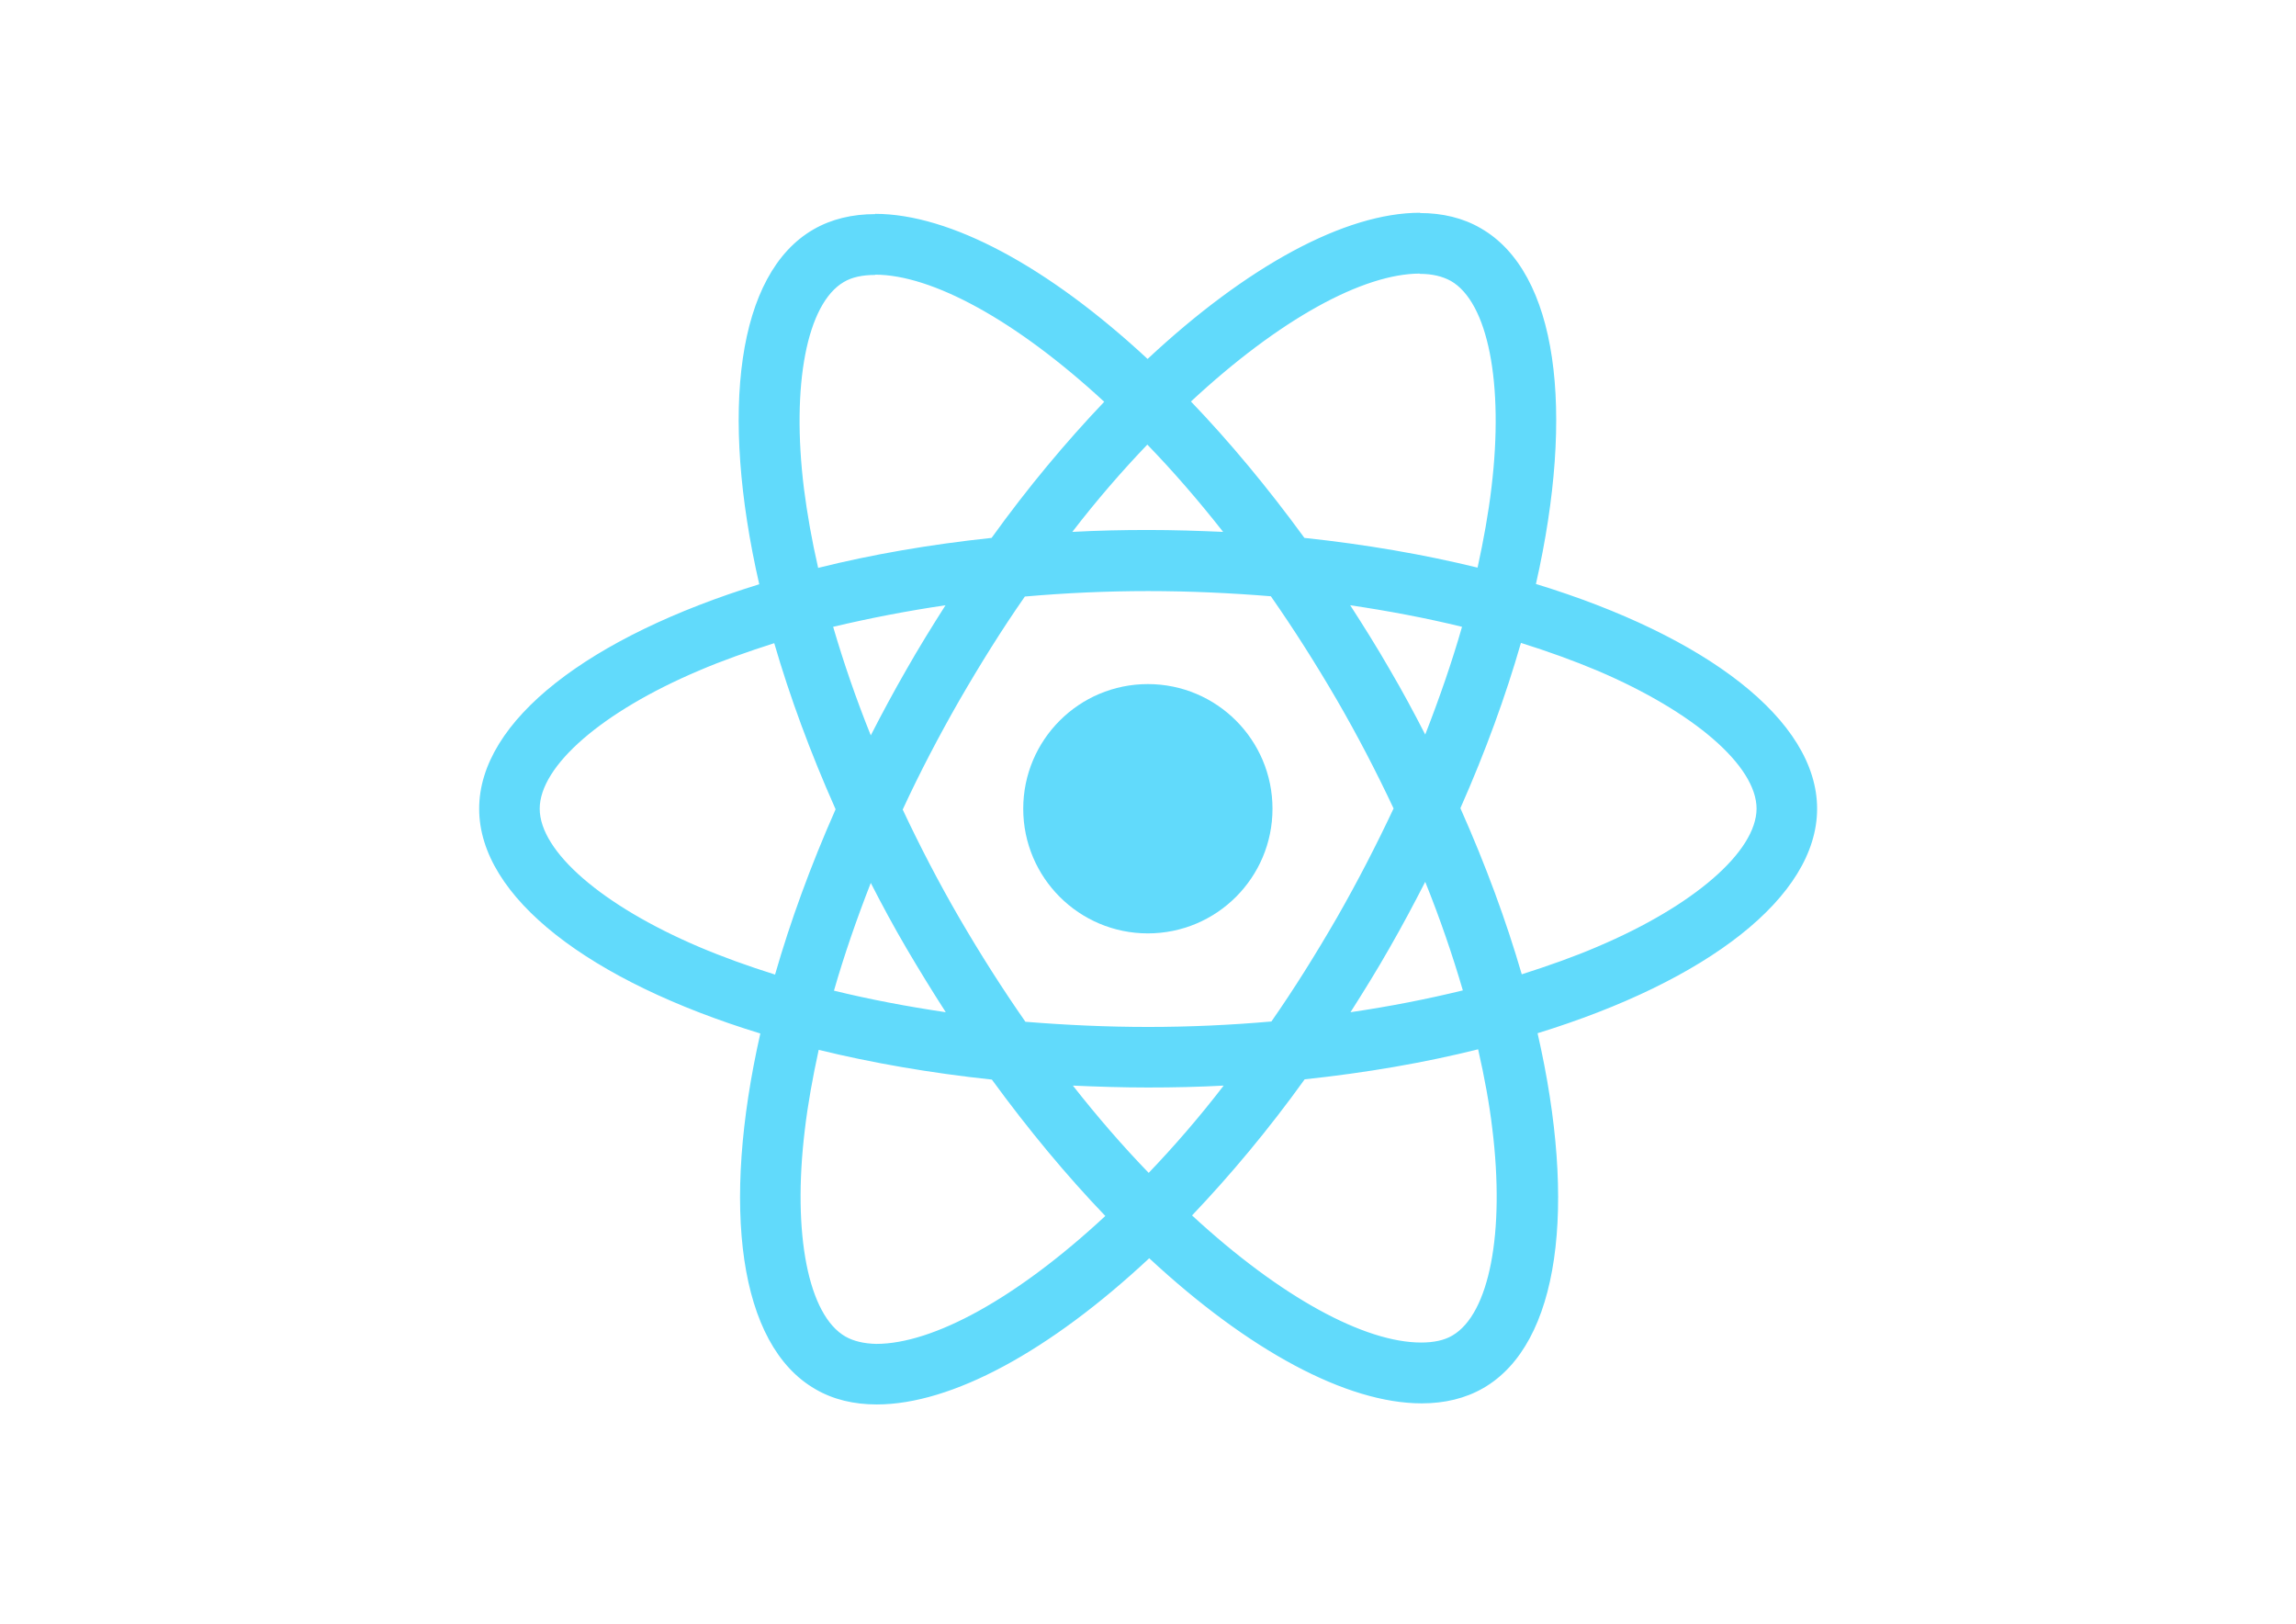
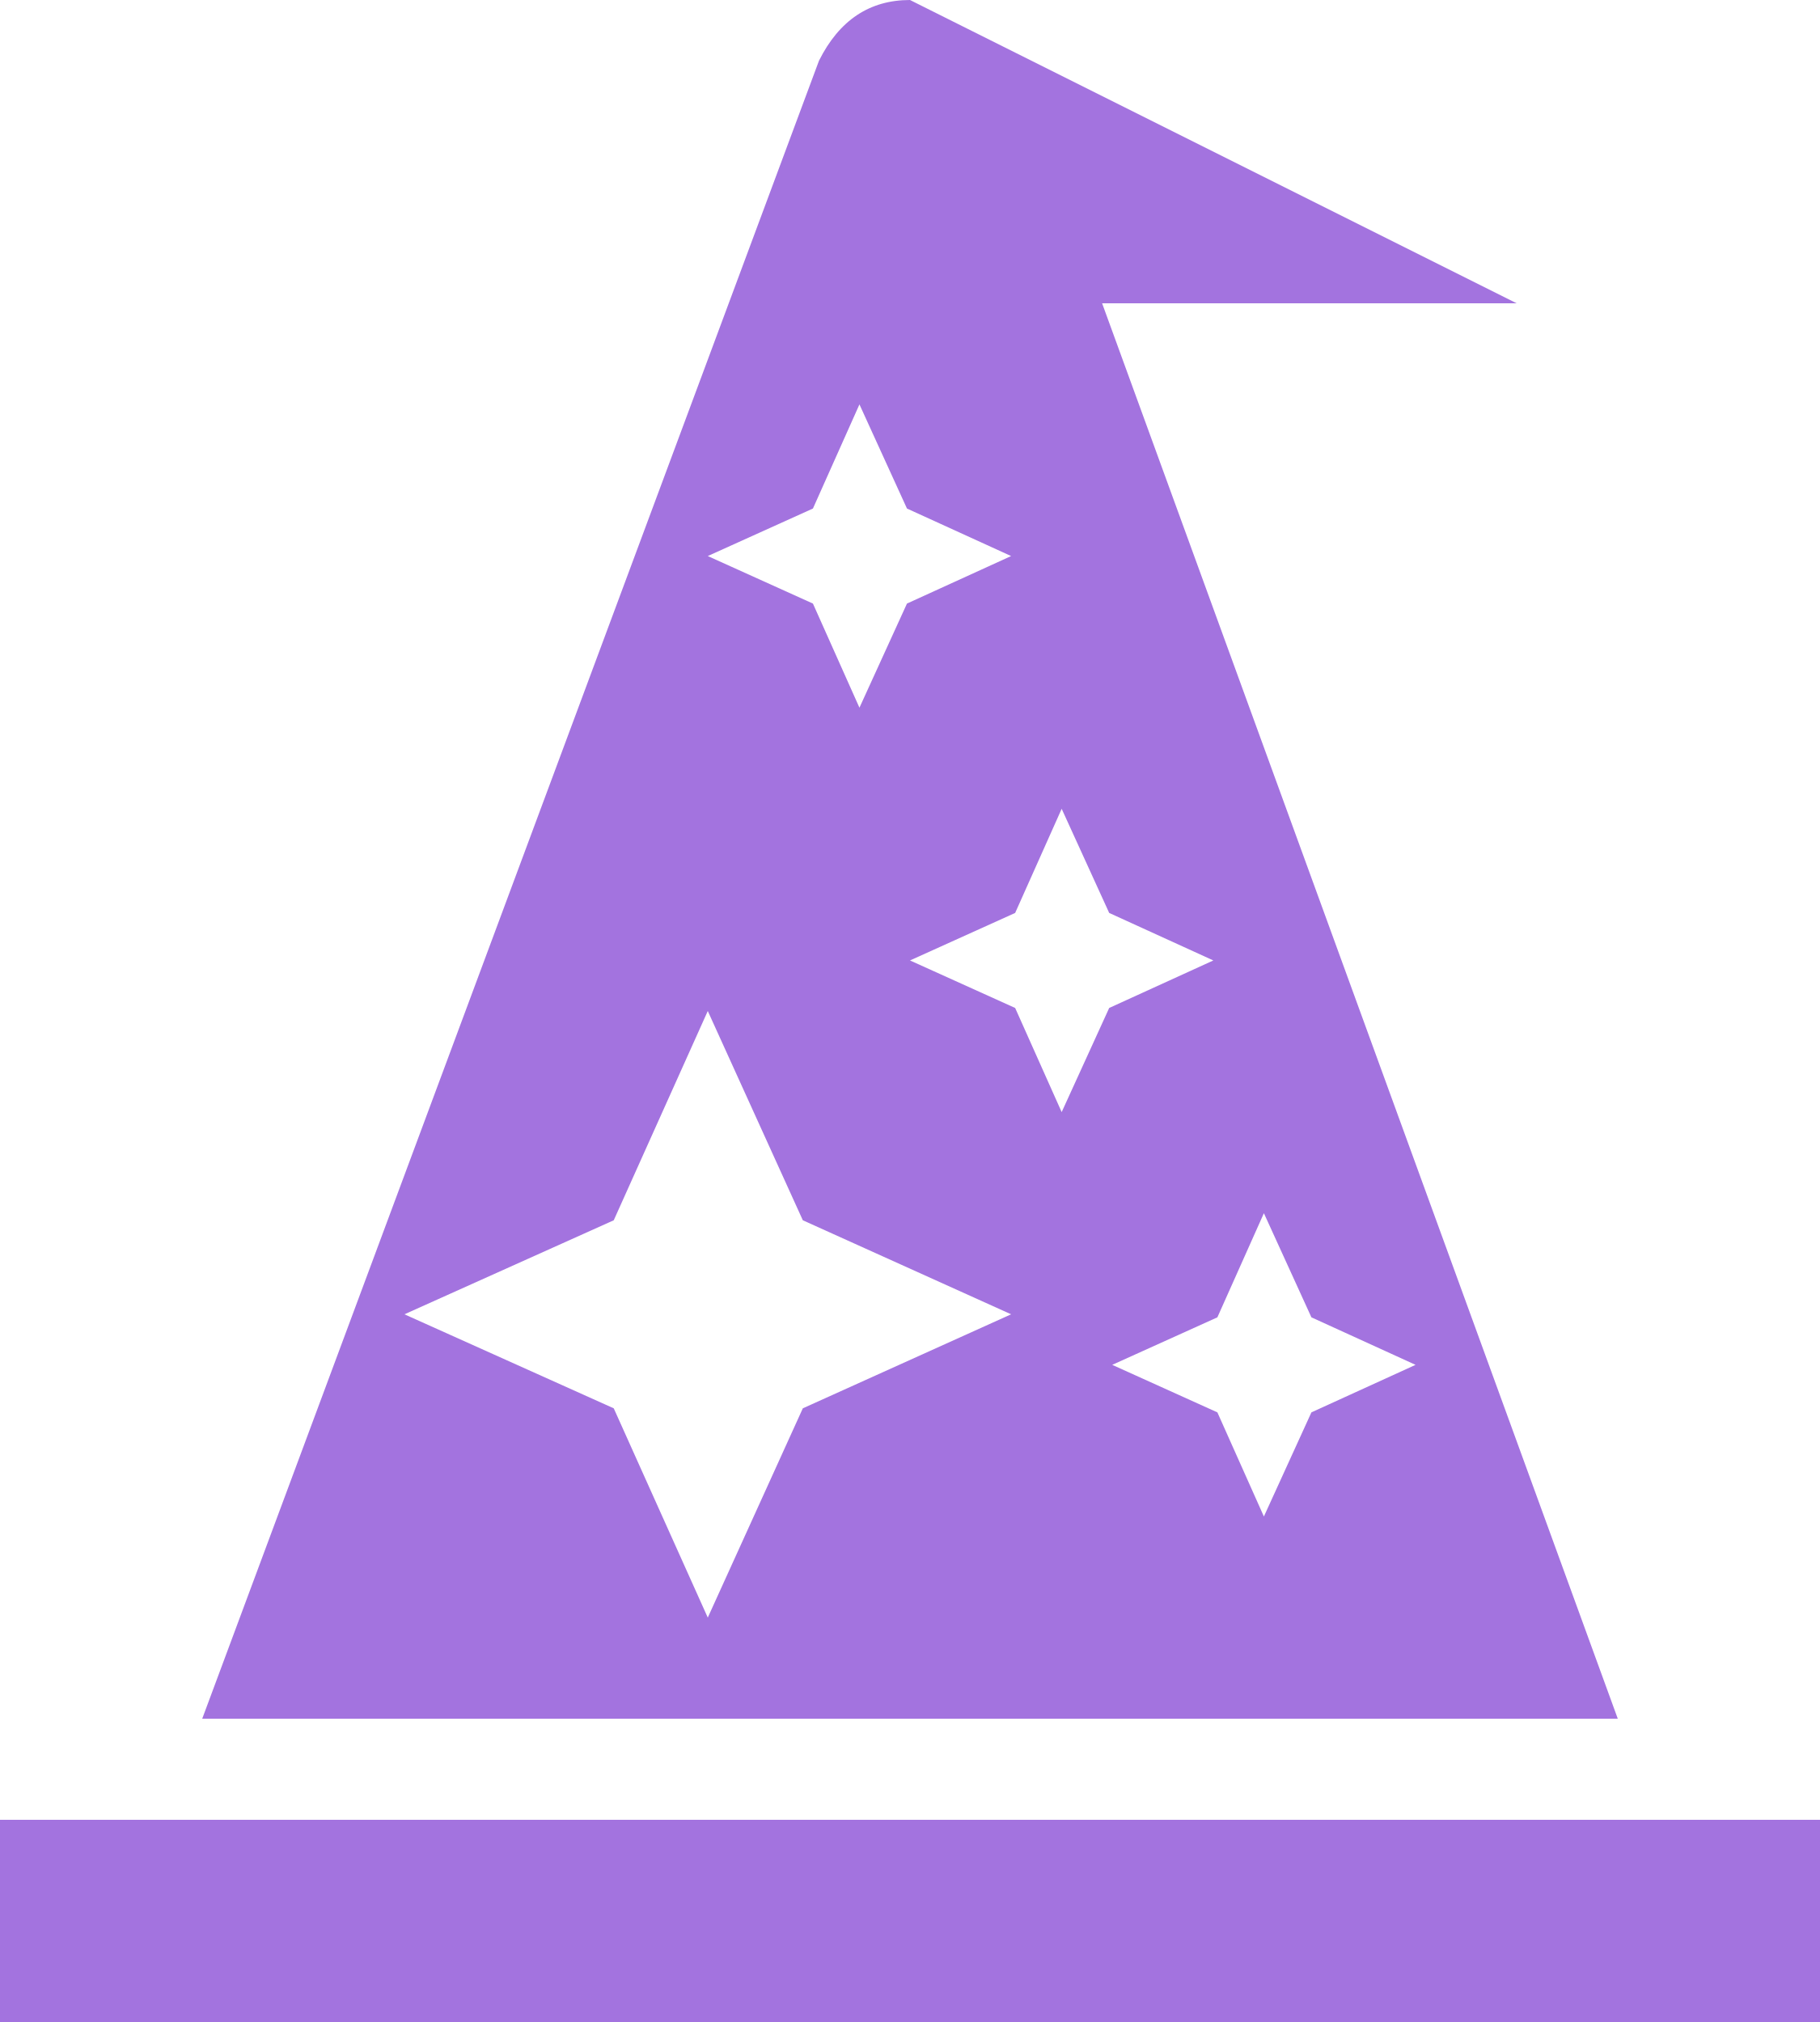
- <svg xmlns="http://www.w3.org/2000/svg" viewBox="0 0 841.9 595.3">
-   <g fill="#61DAFB">
-     <path d="M666.3 296.5c0-32.5-40.7-63.3-103.1-82.4 14.4-63.6 8-114.2-20.2-130.4-6.5-3.8-14.1-5.6-22.4-5.6v22.3c4.6 0 8.3.9 11.4 2.6 13.6 7.8 19.5 37.5 14.9 75.7-1.1 9.4-2.9 19.3-5.1 29.4-19.6-4.8-41-8.5-63.5-10.9-13.5-18.5-27.5-35.3-41.6-50 32.6-30.3 63.2-46.9 84-46.9V78c-27.5 0-63.5 19.6-99.9 53.6-36.4-33.8-72.4-53.2-99.9-53.2v22.3c20.7 0 51.4 16.5 84 46.6-14 14.7-28 31.4-41.3 49.9-22.6 2.4-44 6.1-63.6 11-2.3-10-4-19.7-5.2-29-4.7-38.2 1.1-67.9 14.6-75.8 3-1.8 6.9-2.6 11.5-2.6V78.5c-8.4 0-16 1.8-22.6 5.6-28.1 16.2-34.4 66.7-19.9 130.1-62.2 19.2-102.7 49.9-102.7 82.3 0 32.5 40.7 63.3 103.1 82.4-14.4 63.6-8 114.2 20.2 130.4 6.5 3.8 14.1 5.6 22.5 5.6 27.5 0 63.5-19.6 99.9-53.6 36.4 33.8 72.4 53.2 99.9 53.2 8.4 0 16-1.8 22.6-5.6 28.1-16.2 34.4-66.7 19.9-130.1 62-19.1 102.5-49.9 102.5-82.3zm-130.2-66.7c-3.7 12.9-8.3 26.2-13.5 39.5-4.1-8-8.4-16-13.1-24-4.6-8-9.5-15.8-14.4-23.4 14.2 2.1 27.9 4.7 41 7.9zm-45.8 106.5c-7.8 13.5-15.8 26.3-24.1 38.2-14.9 1.3-30 2-45.2 2-15.1 0-30.2-.7-45-1.9-8.3-11.9-16.4-24.6-24.2-38-7.6-13.1-14.5-26.4-20.8-39.8 6.2-13.4 13.2-26.8 20.7-39.9 7.8-13.5 15.8-26.3 24.1-38.2 14.9-1.3 30-2 45.2-2 15.1 0 30.2.7 45 1.9 8.3 11.9 16.4 24.6 24.2 38 7.6 13.1 14.5 26.4 20.8 39.8-6.3 13.4-13.2 26.8-20.7 39.9zm32.3-13c5.4 13.4 10 26.8 13.8 39.8-13.1 3.2-26.9 5.9-41.2 8 4.9-7.7 9.8-15.6 14.4-23.7 4.6-8 8.9-16.1 13-24.1zM421.2 430c-9.3-9.6-18.6-20.3-27.8-32 9 .4 18.2.7 27.5.7 9.4 0 18.7-.2 27.8-.7-9 11.7-18.3 22.4-27.5 32zm-74.4-58.9c-14.2-2.1-27.9-4.7-41-7.9 3.7-12.9 8.3-26.2 13.5-39.5 4.1 8 8.4 16 13.1 24 4.7 8 9.5 15.8 14.4 23.4zM420.7 163c9.3 9.6 18.6 20.3 27.8 32-9-.4-18.2-.7-27.5-.7-9.4 0-18.7.2-27.8.7 9-11.7 18.3-22.4 27.5-32zm-74 58.9c-4.9 7.7-9.8 15.6-14.4 23.7-4.6 8-8.9 16-13 24-5.4-13.4-10-26.8-13.8-39.8 13.1-3.1 26.9-5.8 41.2-7.9zm-90.5 125.2c-35.4-15.1-58.3-34.9-58.3-50.6 0-15.7 22.9-35.6 58.3-50.6 8.6-3.7 18-7 27.7-10.1 5.7 19.6 13.2 40 22.5 60.9-9.2 20.8-16.6 41.1-22.2 60.6-9.9-3.1-19.3-6.5-28-10.2zM310 490c-13.6-7.8-19.5-37.5-14.9-75.7 1.1-9.4 2.9-19.3 5.1-29.4 19.6 4.8 41 8.5 63.5 10.9 13.5 18.5 27.5 35.3 41.6 50-32.6 30.3-63.2 46.9-84 46.9-4.5-.1-8.3-1-11.3-2.7zm237.2-76.2c4.7 38.2-1.1 67.9-14.6 75.8-3 1.8-6.9 2.6-11.5 2.6-20.7 0-51.4-16.5-84-46.6 14-14.7 28-31.4 41.3-49.9 22.6-2.4 44-6.1 63.6-11 2.3 10.1 4.1 19.8 5.2 29.1zm38.5-66.7c-8.6 3.7-18 7-27.7 10.1-5.7-19.6-13.2-40-22.5-60.9 9.2-20.8 16.6-41.1 22.2-60.6 9.9 3.1 19.3 6.5 28.1 10.2 35.4 15.1 58.3 34.9 58.3 50.6-.1 15.7-23 35.6-58.4 50.6zM320.8 78.4z" />
-     <circle cx="420.9" cy="296.5" r="45.7" />
-     <path d="M520.5 78.1z" />
+ <svg xmlns="http://www.w3.org/2000/svg" width="90px" height="100px" viewBox="0 0 90 100" version="1.1">
+   <defs>
+     <filter id="filter-1">
+       <feColorMatrix in="SourceGraphic" type="matrix" values="0 0 0 0 0.365 0 0 0 0 0.172 0 0 0 0 0.742 0 0 0 1 0" />
+     </filter>
+   </defs>
+   <g id="Page-1" stroke="none" stroke-width="1" fill="none" fill-rule="evenodd">
+     <g id="Group" transform="translate(-19, -12)" filter="url(#filter-1)">
+       <g transform="translate(19, 12)">
+         <path d="M90,100 L0,100 L0,90 L90,90 L90,100 M80,85 L10,85 L40.5,3 C41.5,1 43,0 45,0 L75,15 L54.5,15 L80,85 M35,27.5 L40.2,29.85 L42.5,35 L44.85,29.85 L50,27.5 L44.85,25.15 L42.5,20 L40.2,25.15 L35,27.5 M50,65 L39.7,60.35 L35,50 L30.35,60.35 L20,65 L30.35,69.65 L35,80 L39.7,69.65 L50,65 M54.85,49.85 L60,47.5 L54.85,45.15 L52.5,40 L50.2,45.15 L45,47.5 L50.2,49.85 L52.5,55 L54.85,49.85 M64.85,69.85 L70,67.5 L64.85,65.15 L62.5,60 L60.2,65.15 L55,67.5 L60.2,69.85 L62.5,75 L64.85,69.85 Z" id="Shape" fill="#000000" fill-rule="nonzero" />
+       </g>
+     </g>
  </g>
</svg>
